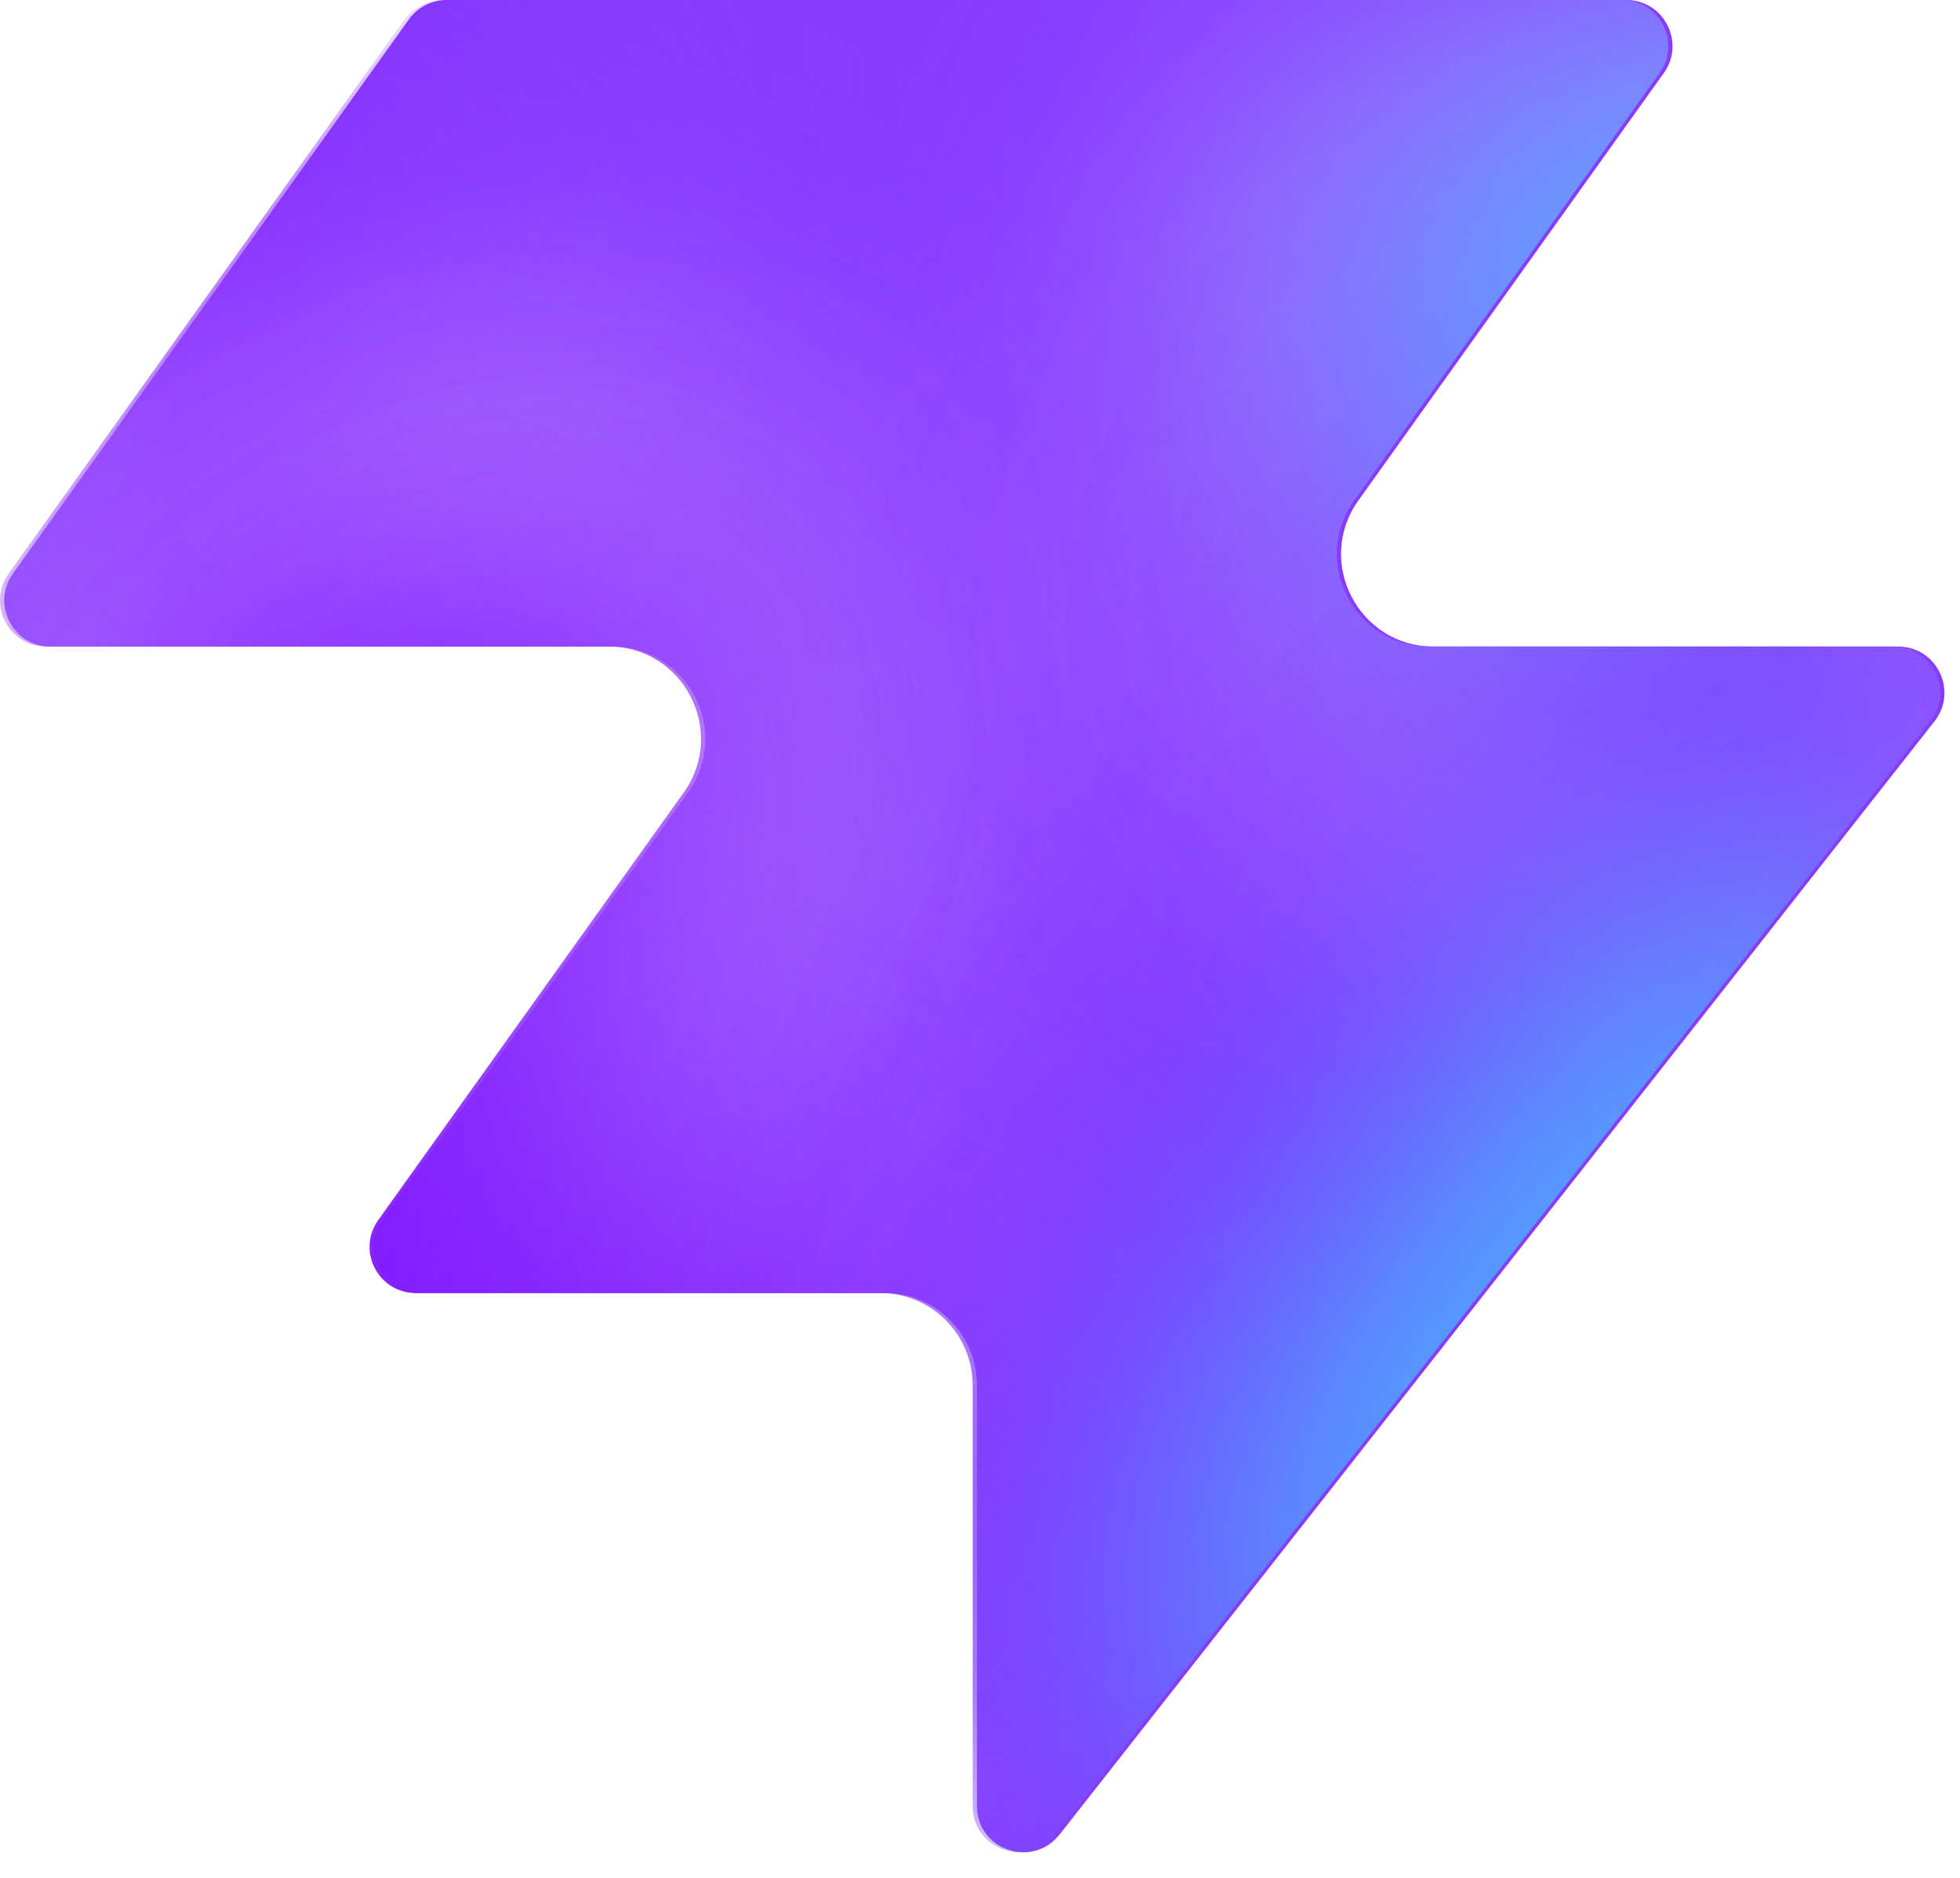
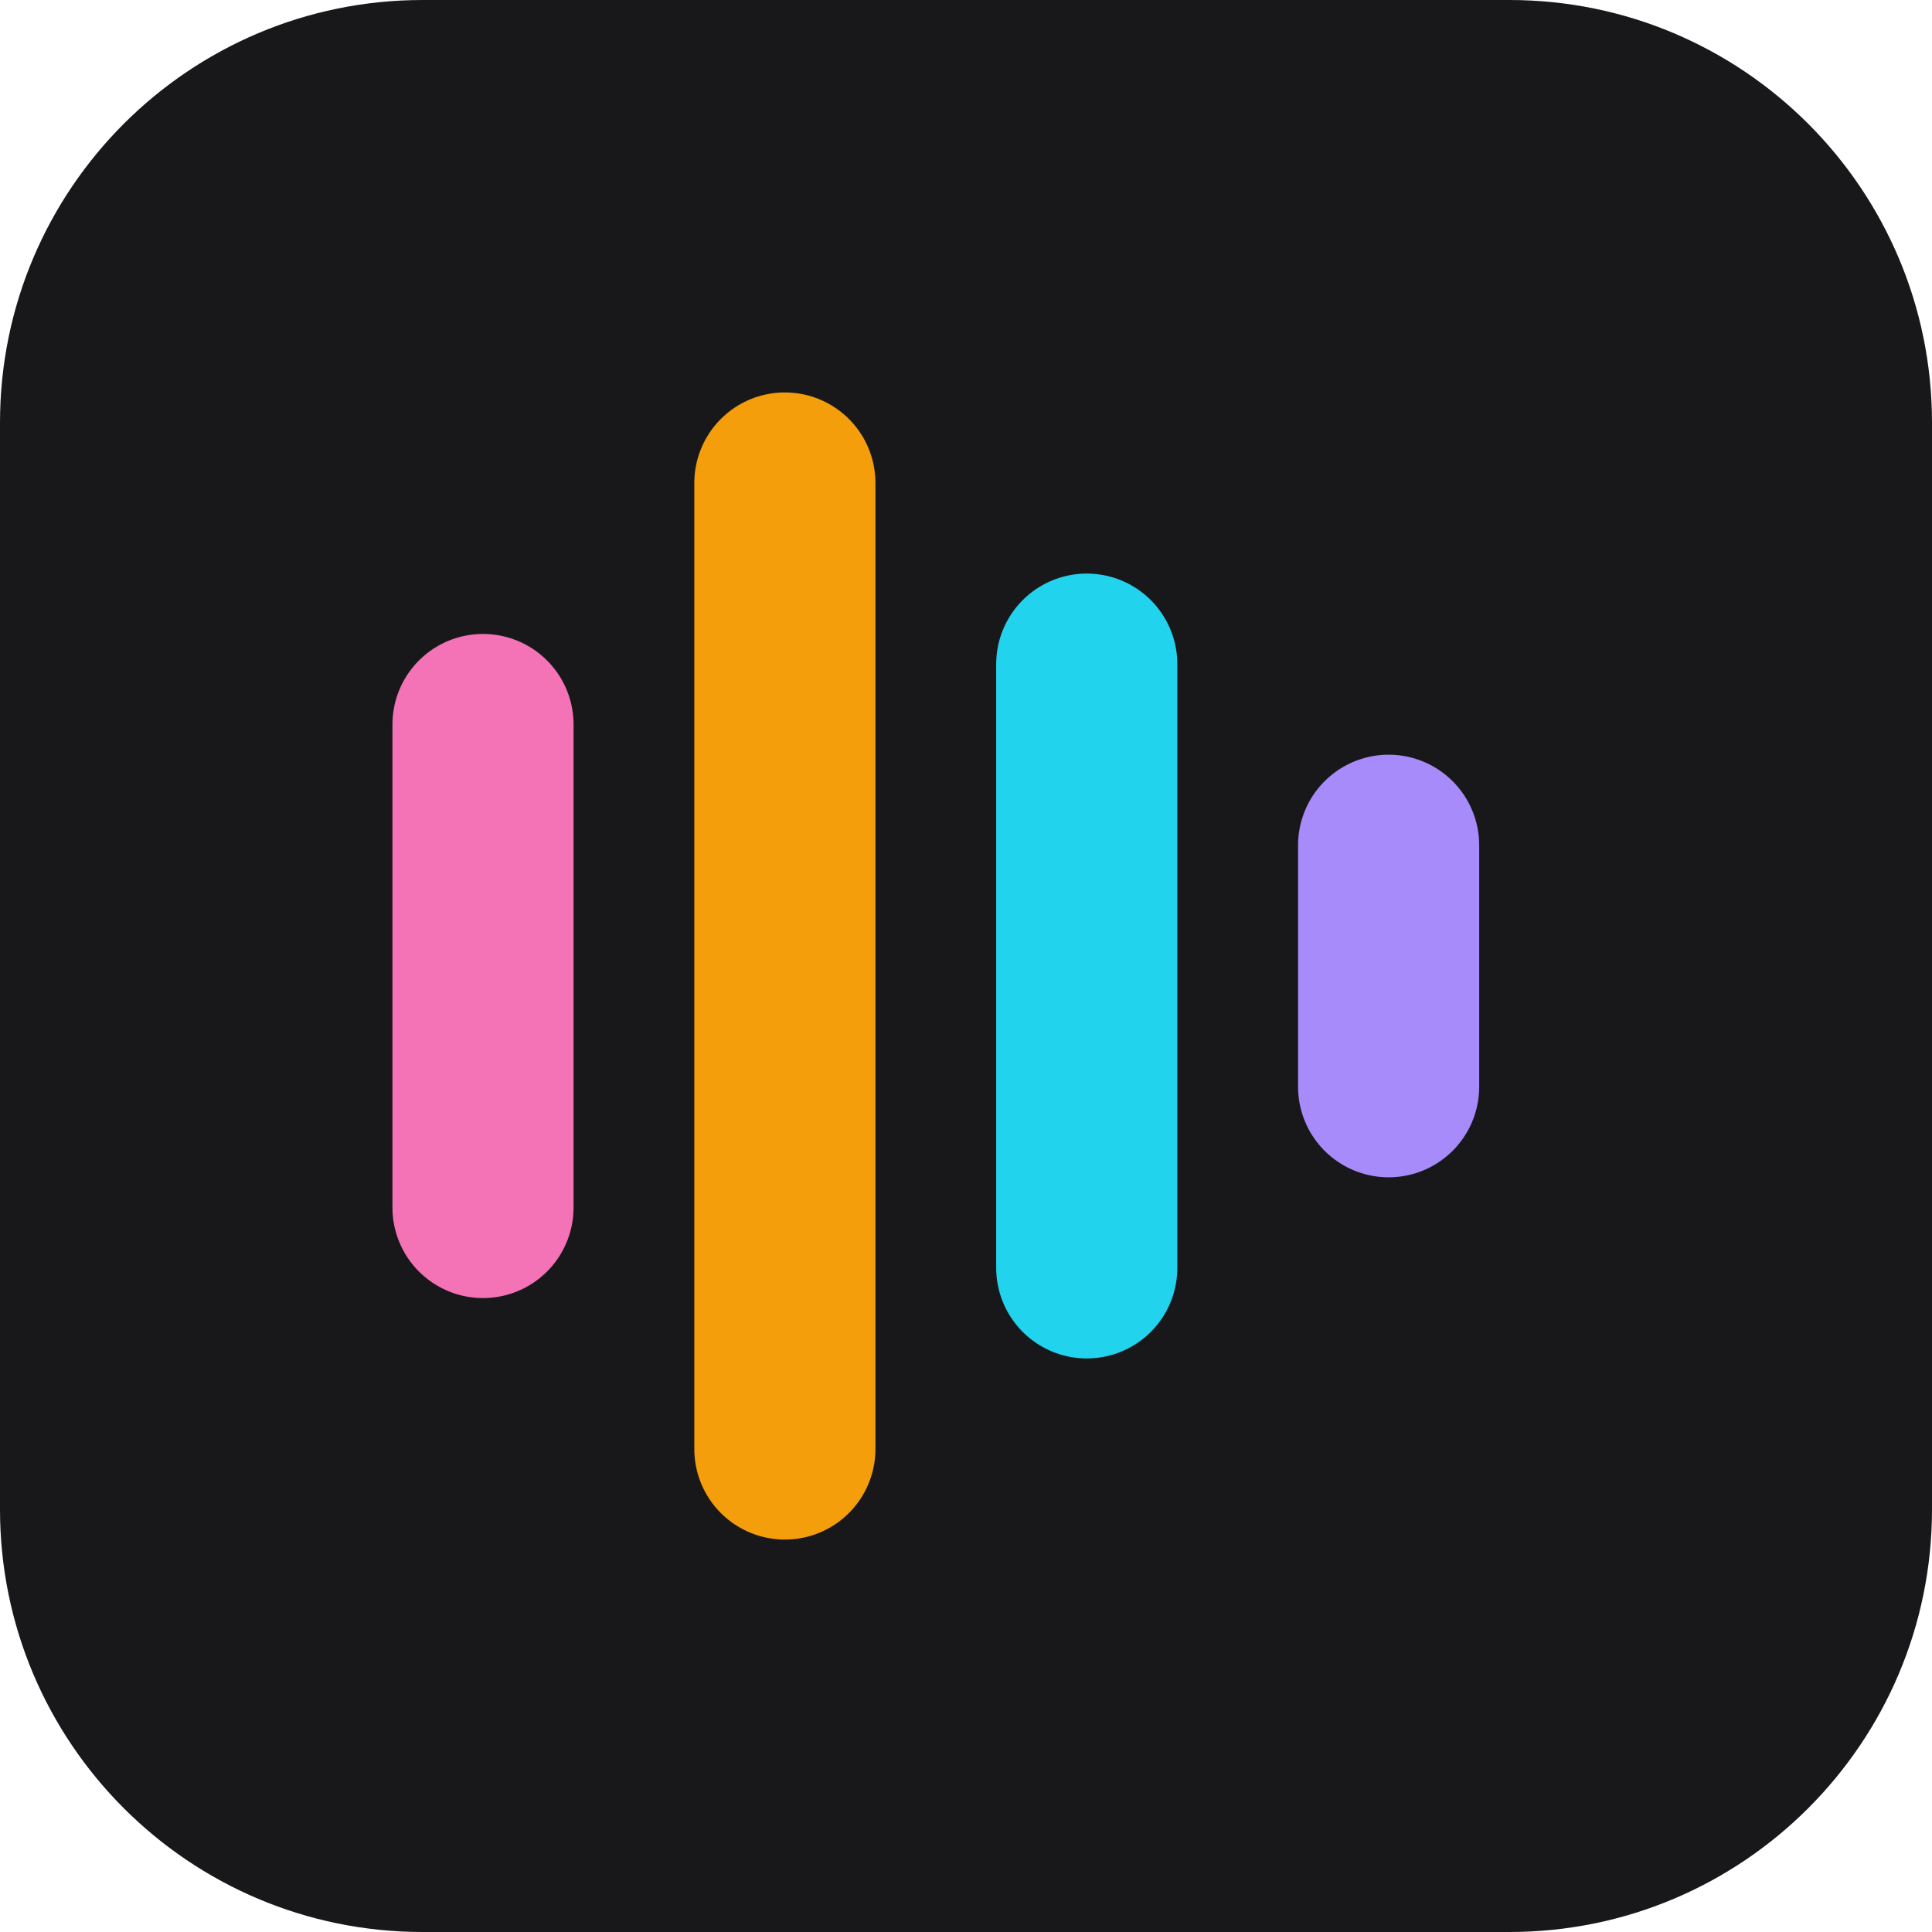
- <svg xmlns="http://www.w3.org/2000/svg" width="48" height="46" fill="none" viewBox="0 0 48 46">
-   <path fill="#863bff" d="M25.946 44.938c-.664.845-2.021.375-2.021-.698V33.937a2.26 2.26 0 0 0-2.262-2.262H10.287c-.92 0-1.456-1.04-.92-1.788l7.48-10.471c1.07-1.497 0-3.578-1.842-3.578H1.237c-.92 0-1.456-1.04-.92-1.788L10.013.474c.214-.297.556-.474.92-.474h28.894c.92 0 1.456 1.04.92 1.788l-7.48 10.471c-1.07 1.498 0 3.579 1.842 3.579h11.377c.943 0 1.473 1.088.89 1.83L25.947 44.94z" style="fill:#863bff;fill:color(display-p3 .525 .23 1);fill-opacity:1" />
-   <mask id="a" width="48" height="46" x="0" y="0" maskUnits="userSpaceOnUse" style="mask-type:alpha">
-     <path fill="#000" d="M25.842 44.938c-.664.844-2.021.375-2.021-.698V33.937a2.26 2.26 0 0 0-2.262-2.262H10.183c-.92 0-1.456-1.04-.92-1.788l7.48-10.471c1.07-1.498 0-3.579-1.842-3.579H1.133c-.92 0-1.456-1.04-.92-1.787L9.91.473c.214-.297.556-.474.92-.474h28.894c.92 0 1.456 1.04.92 1.788l-7.48 10.471c-1.07 1.498 0 3.578 1.842 3.578h11.377c.943 0 1.473 1.088.89 1.832L25.843 44.94z" style="fill:#000;fill-opacity:1" />
-   </mask>
-   <g mask="url(#a)">
-     <g filter="url(#b)">
-       <ellipse cx="5.508" cy="14.704" fill="#ede6ff" rx="5.508" ry="14.704" style="fill:#ede6ff;fill:color(display-p3 .927 .903 1);fill-opacity:1" transform="matrix(.00324 1 1 -.00324 -4.47 31.516)" />
-     </g>
-     <g filter="url(#c)">
-       <ellipse cx="10.399" cy="29.851" fill="#ede6ff" rx="10.399" ry="29.851" style="fill:#ede6ff;fill:color(display-p3 .927 .903 1);fill-opacity:1" transform="matrix(.00324 1 1 -.00324 -39.328 7.883)" />
-     </g>
-     <g filter="url(#d)">
-       <ellipse cx="5.508" cy="30.487" fill="#7e14ff" rx="5.508" ry="30.487" style="fill:#7e14ff;fill:color(display-p3 .492 .077 1);fill-opacity:1" transform="rotate(89.814 -25.913 -14.639)scale(1 -1)" />
-     </g>
-     <g filter="url(#e)">
-       <ellipse cx="5.508" cy="30.599" fill="#7e14ff" rx="5.508" ry="30.599" style="fill:#7e14ff;fill:color(display-p3 .492 .077 1);fill-opacity:1" transform="rotate(89.814 -32.644 -3.334)scale(1 -1)" />
-     </g>
-     <g filter="url(#f)">
-       <ellipse cx="5.508" cy="30.599" fill="#7e14ff" rx="5.508" ry="30.599" style="fill:#7e14ff;fill:color(display-p3 .492 .077 1);fill-opacity:1" transform="matrix(.00324 1 1 -.00324 -34.34 30.47)" />
-     </g>
-     <g filter="url(#g)">
-       <ellipse cx="14.072" cy="22.078" fill="#ede6ff" rx="14.072" ry="22.078" style="fill:#ede6ff;fill:color(display-p3 .927 .903 1);fill-opacity:1" transform="rotate(93.35 24.506 48.493)scale(-1 1)" />
-     </g>
-     <g filter="url(#h)">
-       <ellipse cx="3.47" cy="21.501" fill="#7e14ff" rx="3.47" ry="21.501" style="fill:#7e14ff;fill:color(display-p3 .492 .077 1);fill-opacity:1" transform="rotate(89.009 28.708 47.59)scale(-1 1)" />
-     </g>
-     <g filter="url(#i)">
-       <ellipse cx="3.47" cy="21.501" fill="#7e14ff" rx="3.47" ry="21.501" style="fill:#7e14ff;fill:color(display-p3 .492 .077 1);fill-opacity:1" transform="rotate(89.009 28.708 47.59)scale(-1 1)" />
-     </g>
-     <g filter="url(#j)">
-       <ellipse cx=".387" cy="8.972" fill="#7e14ff" rx="4.407" ry="29.108" style="fill:#7e14ff;fill:color(display-p3 .492 .077 1);fill-opacity:1" transform="rotate(39.51 .387 8.972)" />
-     </g>
-     <g filter="url(#k)">
-       <ellipse cx="47.523" cy="-6.092" fill="#7e14ff" rx="4.407" ry="29.108" style="fill:#7e14ff;fill:color(display-p3 .492 .077 1);fill-opacity:1" transform="rotate(37.892 47.523 -6.092)" />
-     </g>
-     <g filter="url(#l)">
-       <ellipse cx="41.412" cy="6.333" fill="#47bfff" rx="5.971" ry="9.665" style="fill:#47bfff;fill:color(display-p3 .28 .748 1);fill-opacity:1" transform="rotate(37.892 41.412 6.333)" />
-     </g>
-     <g filter="url(#m)">
-       <ellipse cx="-1.879" cy="38.332" fill="#7e14ff" rx="4.407" ry="29.108" style="fill:#7e14ff;fill:color(display-p3 .492 .077 1);fill-opacity:1" transform="rotate(37.892 -1.88 38.332)" />
-     </g>
-     <g filter="url(#n)">
-       <ellipse cx="-1.879" cy="38.332" fill="#7e14ff" rx="4.407" ry="29.108" style="fill:#7e14ff;fill:color(display-p3 .492 .077 1);fill-opacity:1" transform="rotate(37.892 -1.88 38.332)" />
-     </g>
-     <g filter="url(#o)">
-       <ellipse cx="35.651" cy="29.907" fill="#7e14ff" rx="4.407" ry="29.108" style="fill:#7e14ff;fill:color(display-p3 .492 .077 1);fill-opacity:1" transform="rotate(37.892 35.651 29.907)" />
-     </g>
-     <g filter="url(#p)">
-       <ellipse cx="38.418" cy="32.4" fill="#47bfff" rx="5.971" ry="15.297" style="fill:#47bfff;fill:color(display-p3 .28 .748 1);fill-opacity:1" transform="rotate(37.892 38.418 32.4)" />
-     </g>
+ <svg xmlns="http://www.w3.org/2000/svg" viewBox="0 0 32 32">
+   <rect width="32" height="32" rx="7" fill="#18181b" />
+   <g stroke-linecap="round" stroke-width="3">
+     <path d="M8 12v8" stroke="#F472B6" />
+     <path d="M13 8v16" stroke="#F59E0B" />
+     <path d="M18 11v10" stroke="#22D3EE" />
+     <path d="M23 14v4" stroke="#A78BFA" />
  </g>
-   <defs>
-     <filter id="b" width="60.045" height="41.654" x="-19.77" y="16.149" color-interpolation-filters="sRGB" filterUnits="userSpaceOnUse">
-       <feFlood flood-opacity="0" result="BackgroundImageFix" />
-       <feBlend in="SourceGraphic" in2="BackgroundImageFix" result="shape" />
-       <feGaussianBlur result="effect1_foregroundBlur_2002_17158" stdDeviation="7.659" />
-     </filter>
-     <filter id="c" width="90.34" height="51.437" x="-54.613" y="-7.533" color-interpolation-filters="sRGB" filterUnits="userSpaceOnUse">
-       <feFlood flood-opacity="0" result="BackgroundImageFix" />
-       <feBlend in="SourceGraphic" in2="BackgroundImageFix" result="shape" />
-       <feGaussianBlur result="effect1_foregroundBlur_2002_17158" stdDeviation="7.659" />
-     </filter>
-     <filter id="d" width="79.355" height="29.4" x="-49.64" y="2.03" color-interpolation-filters="sRGB" filterUnits="userSpaceOnUse">
-       <feFlood flood-opacity="0" result="BackgroundImageFix" />
-       <feBlend in="SourceGraphic" in2="BackgroundImageFix" result="shape" />
-       <feGaussianBlur result="effect1_foregroundBlur_2002_17158" stdDeviation="4.596" />
-     </filter>
-     <filter id="e" width="79.579" height="29.4" x="-45.045" y="20.029" color-interpolation-filters="sRGB" filterUnits="userSpaceOnUse">
-       <feFlood flood-opacity="0" result="BackgroundImageFix" />
-       <feBlend in="SourceGraphic" in2="BackgroundImageFix" result="shape" />
-       <feGaussianBlur result="effect1_foregroundBlur_2002_17158" stdDeviation="4.596" />
-     </filter>
-     <filter id="f" width="79.579" height="29.4" x="-43.513" y="21.178" color-interpolation-filters="sRGB" filterUnits="userSpaceOnUse">
-       <feFlood flood-opacity="0" result="BackgroundImageFix" />
-       <feBlend in="SourceGraphic" in2="BackgroundImageFix" result="shape" />
-       <feGaussianBlur result="effect1_foregroundBlur_2002_17158" stdDeviation="4.596" />
-     </filter>
-     <filter id="g" width="74.749" height="58.852" x="15.756" y="-17.901" color-interpolation-filters="sRGB" filterUnits="userSpaceOnUse">
-       <feFlood flood-opacity="0" result="BackgroundImageFix" />
-       <feBlend in="SourceGraphic" in2="BackgroundImageFix" result="shape" />
-       <feGaussianBlur result="effect1_foregroundBlur_2002_17158" stdDeviation="7.659" />
-     </filter>
-     <filter id="h" width="61.377" height="25.362" x="23.548" y="2.284" color-interpolation-filters="sRGB" filterUnits="userSpaceOnUse">
-       <feFlood flood-opacity="0" result="BackgroundImageFix" />
-       <feBlend in="SourceGraphic" in2="BackgroundImageFix" result="shape" />
-       <feGaussianBlur result="effect1_foregroundBlur_2002_17158" stdDeviation="4.596" />
-     </filter>
-     <filter id="i" width="61.377" height="25.362" x="23.548" y="2.284" color-interpolation-filters="sRGB" filterUnits="userSpaceOnUse">
-       <feFlood flood-opacity="0" result="BackgroundImageFix" />
-       <feBlend in="SourceGraphic" in2="BackgroundImageFix" result="shape" />
-       <feGaussianBlur result="effect1_foregroundBlur_2002_17158" stdDeviation="4.596" />
-     </filter>
-     <filter id="j" width="56.045" height="63.649" x="-27.636" y="-22.853" color-interpolation-filters="sRGB" filterUnits="userSpaceOnUse">
-       <feFlood flood-opacity="0" result="BackgroundImageFix" />
-       <feBlend in="SourceGraphic" in2="BackgroundImageFix" result="shape" />
-       <feGaussianBlur result="effect1_foregroundBlur_2002_17158" stdDeviation="4.596" />
-     </filter>
-     <filter id="k" width="54.814" height="64.646" x="20.116" y="-38.415" color-interpolation-filters="sRGB" filterUnits="userSpaceOnUse">
-       <feFlood flood-opacity="0" result="BackgroundImageFix" />
-       <feBlend in="SourceGraphic" in2="BackgroundImageFix" result="shape" />
-       <feGaussianBlur result="effect1_foregroundBlur_2002_17158" stdDeviation="4.596" />
-     </filter>
-     <filter id="l" width="33.541" height="35.313" x="24.641" y="-11.323" color-interpolation-filters="sRGB" filterUnits="userSpaceOnUse">
-       <feFlood flood-opacity="0" result="BackgroundImageFix" />
-       <feBlend in="SourceGraphic" in2="BackgroundImageFix" result="shape" />
-       <feGaussianBlur result="effect1_foregroundBlur_2002_17158" stdDeviation="4.596" />
-     </filter>
-     <filter id="m" width="54.814" height="64.646" x="-29.286" y="6.009" color-interpolation-filters="sRGB" filterUnits="userSpaceOnUse">
-       <feFlood flood-opacity="0" result="BackgroundImageFix" />
-       <feBlend in="SourceGraphic" in2="BackgroundImageFix" result="shape" />
-       <feGaussianBlur result="effect1_foregroundBlur_2002_17158" stdDeviation="4.596" />
-     </filter>
-     <filter id="n" width="54.814" height="64.646" x="-29.286" y="6.009" color-interpolation-filters="sRGB" filterUnits="userSpaceOnUse">
-       <feFlood flood-opacity="0" result="BackgroundImageFix" />
-       <feBlend in="SourceGraphic" in2="BackgroundImageFix" result="shape" />
-       <feGaussianBlur result="effect1_foregroundBlur_2002_17158" stdDeviation="4.596" />
-     </filter>
-     <filter id="o" width="54.814" height="64.646" x="8.244" y="-2.416" color-interpolation-filters="sRGB" filterUnits="userSpaceOnUse">
-       <feFlood flood-opacity="0" result="BackgroundImageFix" />
-       <feBlend in="SourceGraphic" in2="BackgroundImageFix" result="shape" />
-       <feGaussianBlur result="effect1_foregroundBlur_2002_17158" stdDeviation="4.596" />
-     </filter>
-     <filter id="p" width="39.409" height="43.623" x="18.713" y="10.588" color-interpolation-filters="sRGB" filterUnits="userSpaceOnUse">
-       <feFlood flood-opacity="0" result="BackgroundImageFix" />
-       <feBlend in="SourceGraphic" in2="BackgroundImageFix" result="shape" />
-       <feGaussianBlur result="effect1_foregroundBlur_2002_17158" stdDeviation="4.596" />
-     </filter>
-   </defs>
</svg>
